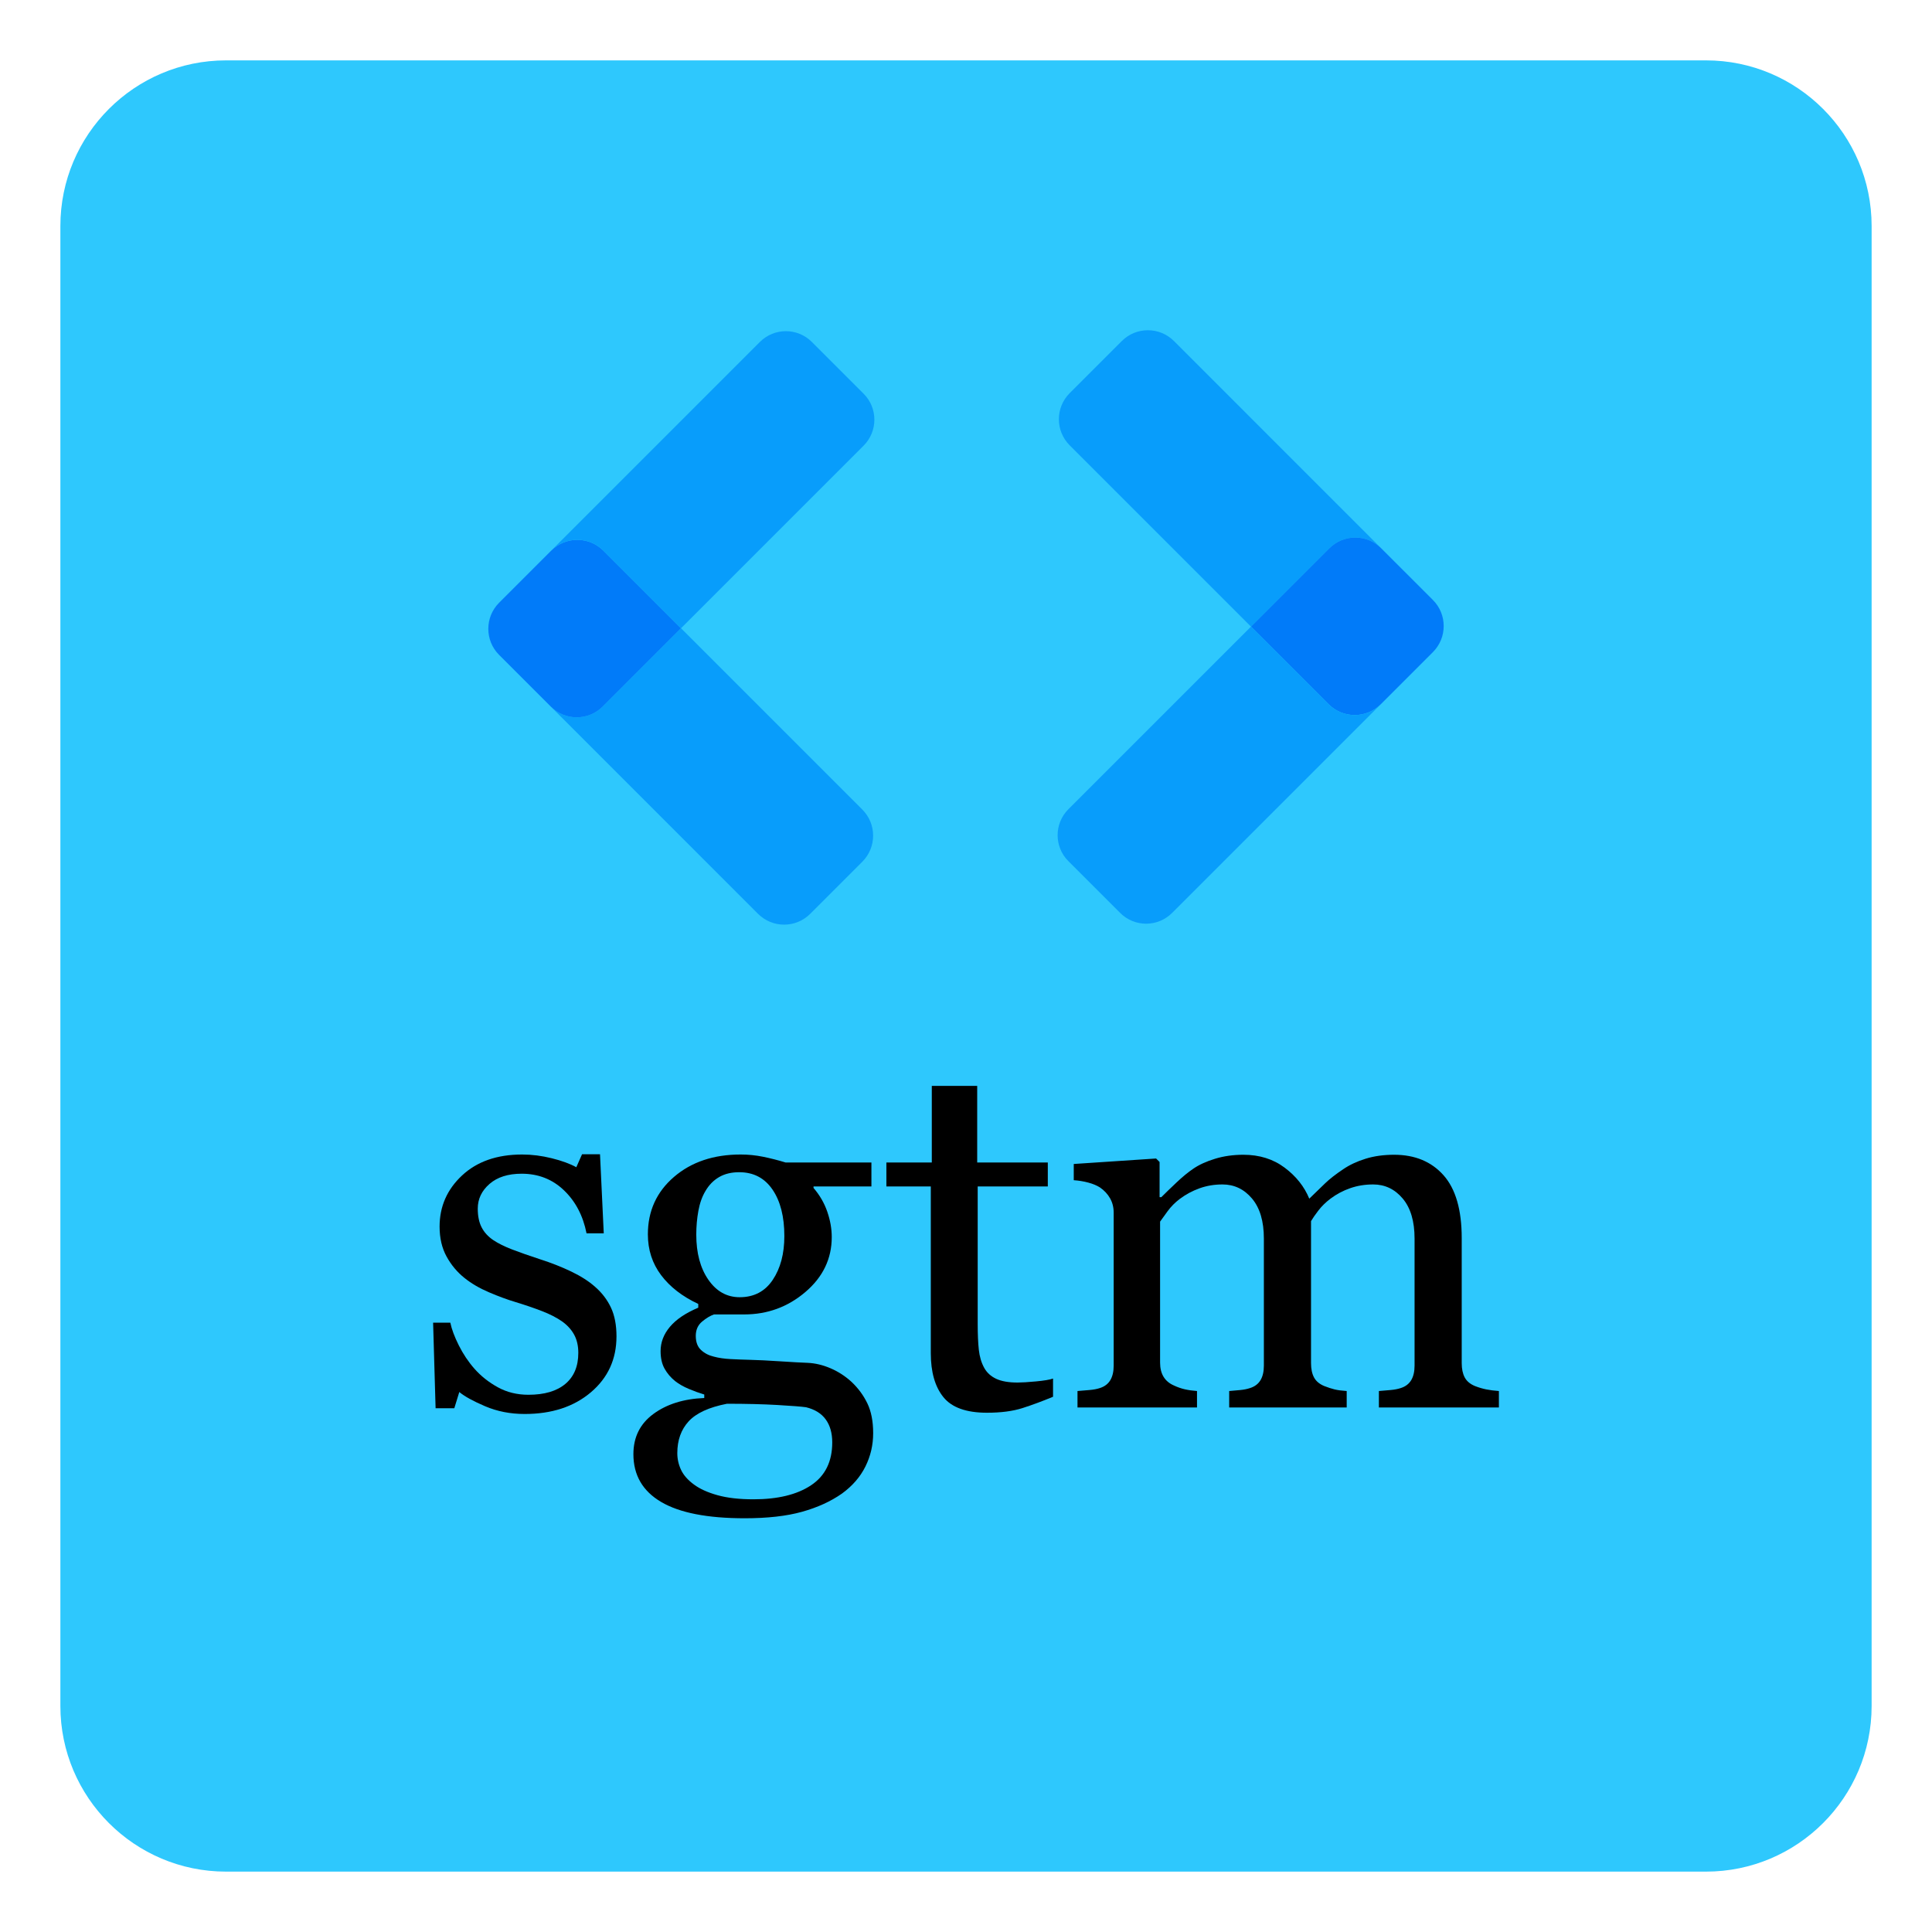
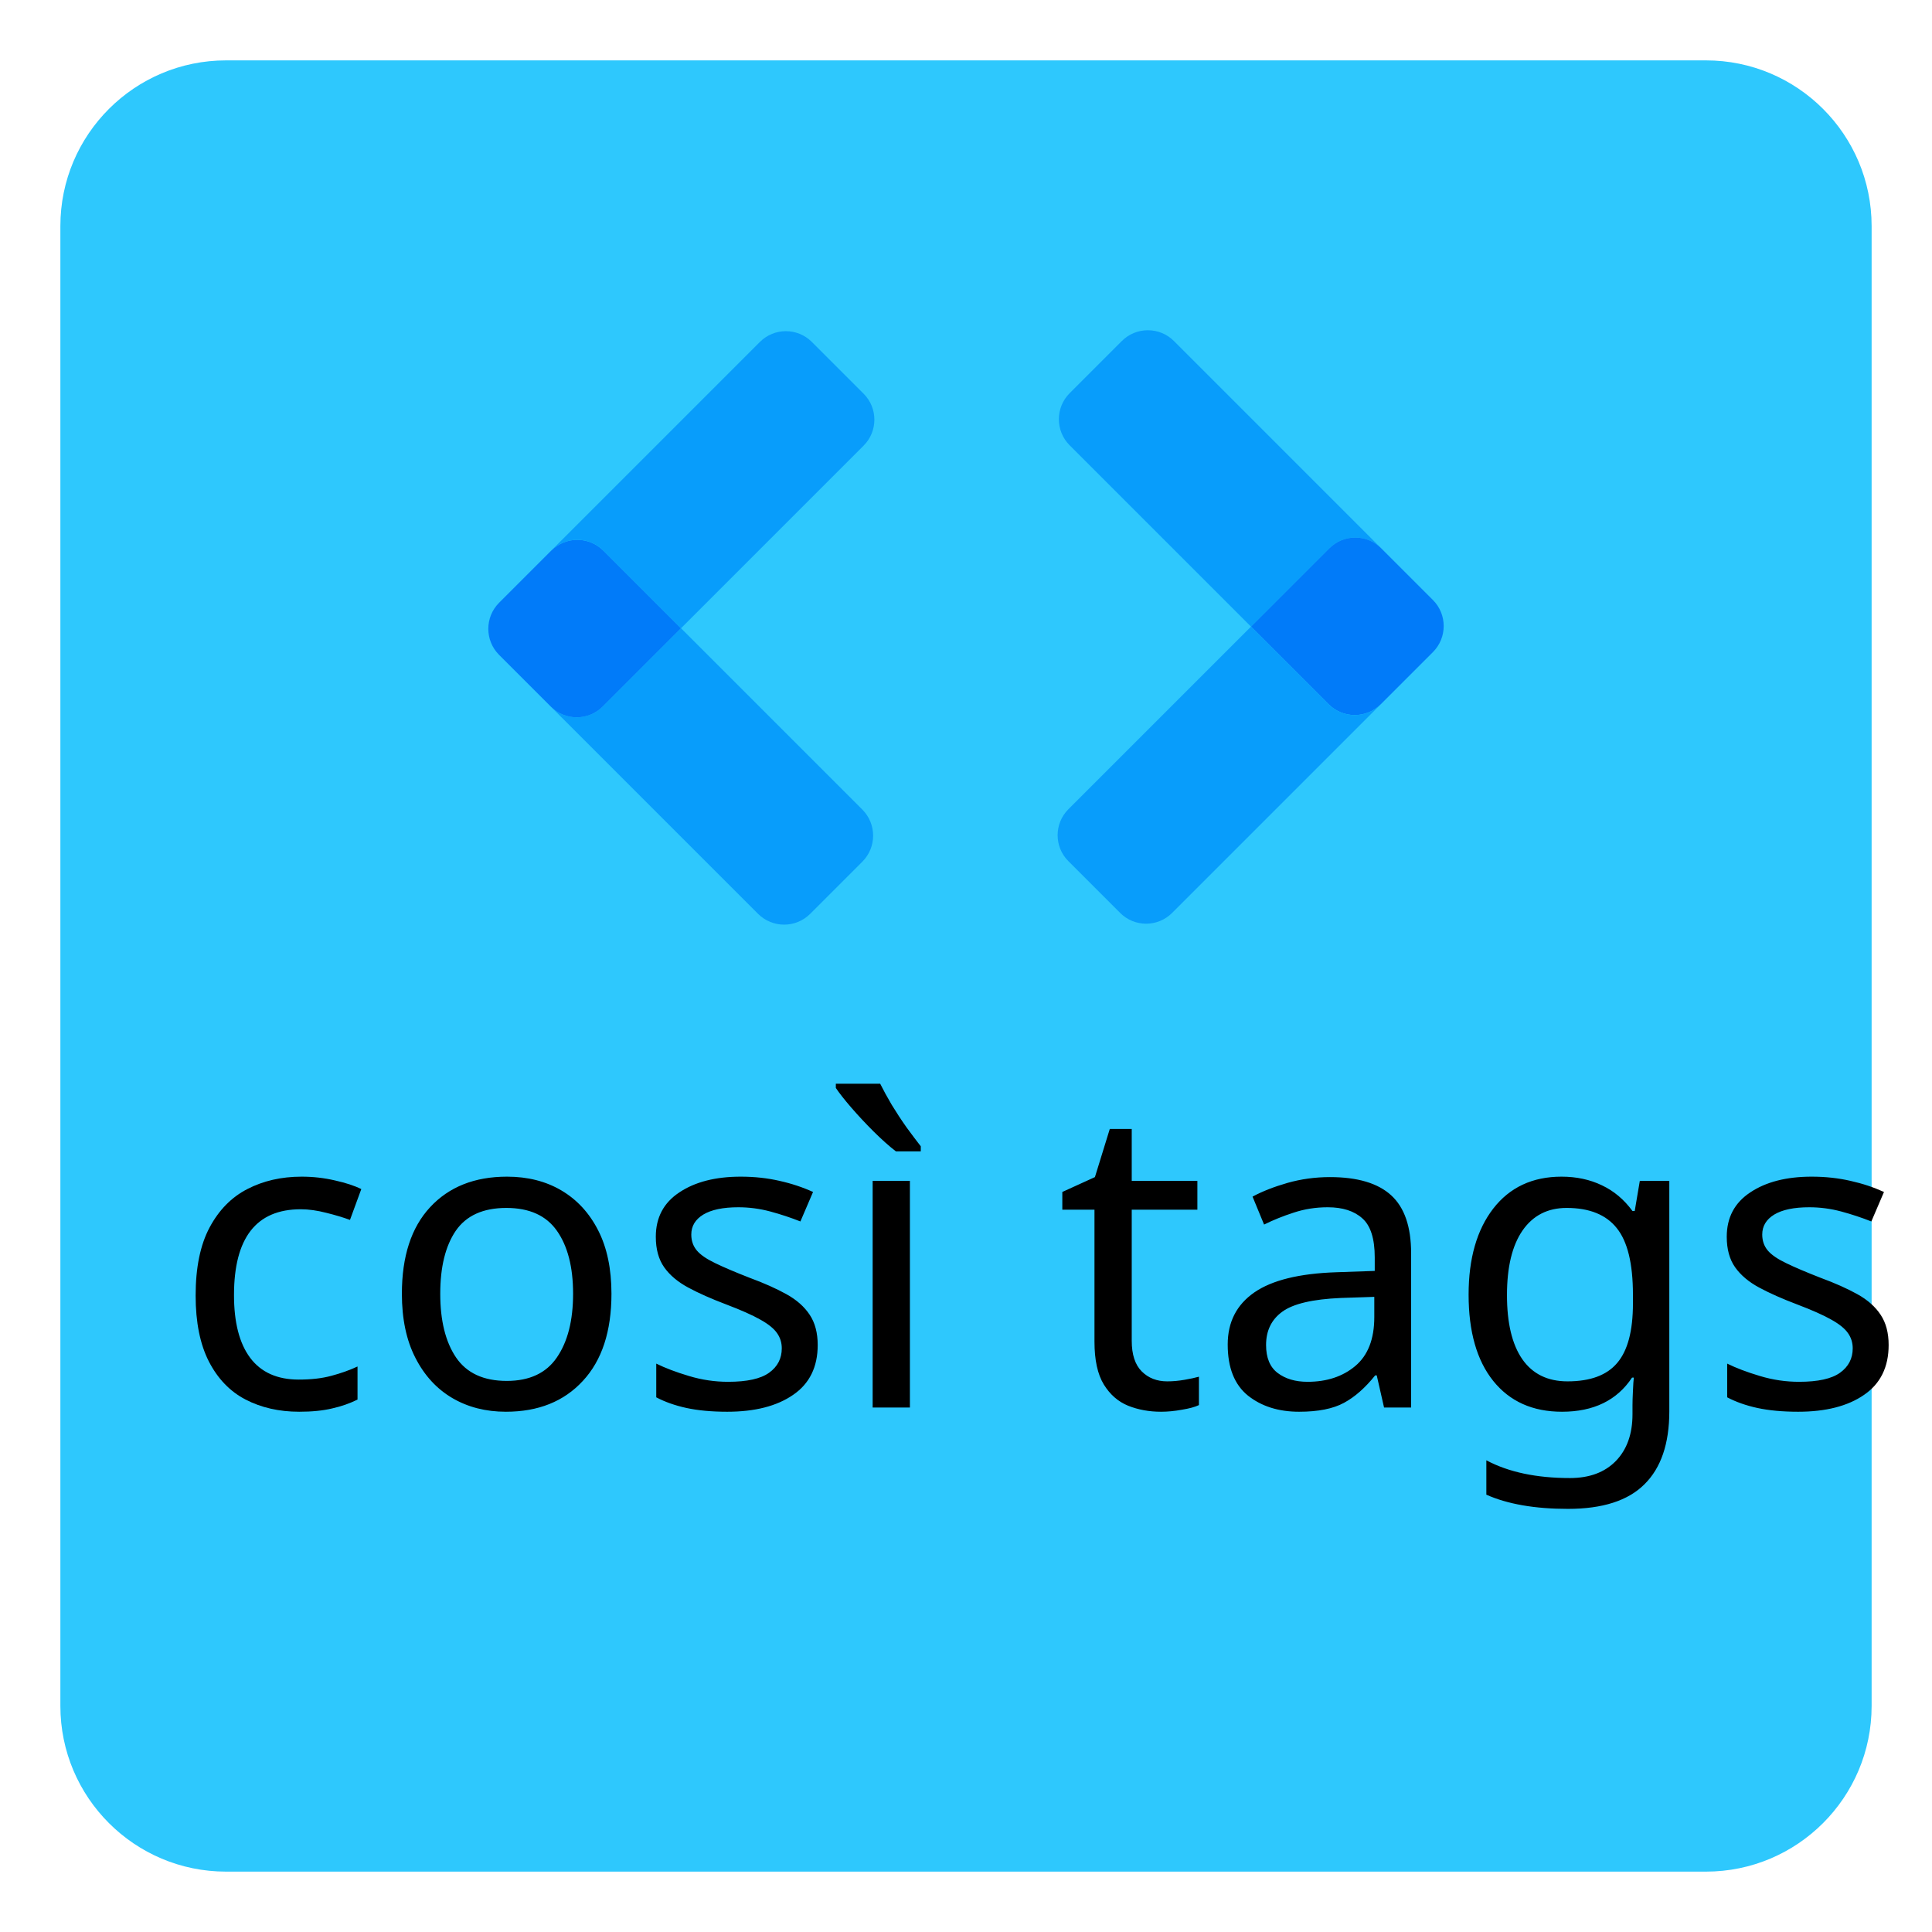
- <svg xmlns="http://www.w3.org/2000/svg" width="100%" height="100%" viewBox="0 0 256 256" version="1.1" xml:space="preserve" style="fill-rule:evenodd;clip-rule:evenodd;stroke-linejoin:round;stroke-miterlimit:2;">
-   <path d="M248,29.952l-0,196.096c-0,12.116 -9.836,21.952 -21.952,21.952l-196.096,0c-12.116,0 -21.952,-9.836 -21.952,-21.952l0,-196.096c0,-12.116 9.836,-21.952 21.952,-21.952l196.096,0c12.116,0 21.952,9.836 21.952,21.952Z" style="fill:#2ec8fd;" />
-   <g>
-     <path d="M90.237,83.245l24.026,24.026c1.907,1.907 1.907,5.002 0,6.909l-6.909,6.909c-1.906,1.907 -5.002,1.907 -6.909,-0l-27.461,-27.462c1.896,1.896 4.974,1.896 6.87,0l10.383,-10.382Z" style="fill:#089dfb;" />
-     <path d="M66.114,79.887l0.019,-0.019l6.909,-6.909c1.907,-1.907 5.002,-1.907 6.909,-0l10.286,10.286l-10.383,10.382c-1.896,1.896 -4.974,1.896 -6.87,0l-6.851,-6.85l-0.019,-0.02c-1.881,-1.901 -1.881,-4.968 -0,-6.87Z" style="fill:#017bf9;" />
-     <path d="M73.042,72.959l27.655,-27.655c1.896,-1.896 4.974,-1.896 6.87,-0l6.871,6.87c1.895,1.896 1.895,4.974 -0,6.87l-24.201,24.201l-10.286,-10.286c-1.907,-1.907 -5.002,-1.907 -6.909,-0Z" style="fill:#089dfb;" />
-     <path d="M165.763,83.032l-24.026,-24.026c-1.907,-1.907 -1.907,-5.002 -0,-6.909l6.909,-6.909c1.906,-1.907 5.002,-1.907 6.909,0l27.461,27.462c-1.896,-1.896 -4.974,-1.896 -6.87,-0l-10.383,10.382Z" style="fill:#089dfb;" />
-     <path d="M183.016,72.65l6.851,6.85l0.019,0.02c1.881,1.901 1.881,4.968 0,6.87l-0.019,0.019l-6.909,6.909c-1.907,1.907 -5.002,1.907 -6.909,0l-10.286,-10.286l10.383,-10.382c1.896,-1.896 4.974,-1.896 6.87,-0Z" style="fill:#017bf9;" />
-     <path d="M182.958,93.318l-27.655,27.655c-1.896,1.896 -4.974,1.896 -6.87,0l-6.871,-6.87c-1.895,-1.896 -1.895,-4.974 0,-6.87l24.201,-24.201l10.286,10.286c1.907,1.907 5.002,1.907 6.909,0Z" style="fill:#089dfb;" />
+ <svg xmlns="http://www.w3.org/2000/svg" width="100%" height="100%" viewBox="0 0 128 128" version="1.1" xml:space="preserve" style="fill-rule:evenodd;clip-rule:evenodd;stroke-linejoin:round;stroke-miterlimit:2;">
+   <g transform="matrix(0.979762,0,0,0.984443,1.58049,1.81391)">
+     <path d="M124.948,13.37L124.948,112.968C124.948,119.121 119.928,124.117 113.745,124.117L13.672,124.117C7.489,124.117 2.469,119.121 2.469,112.968L2.469,13.37C2.469,7.217 7.489,2.221 13.672,2.221L113.745,2.221C119.928,2.221 124.948,7.217 124.948,13.37Z" style="fill:rgb(46,200,253);" />
  </g>
-   <path d="M78.877,170.532c0.904,0.794 1.598,1.708 2.083,2.744c0.485,1.036 0.727,2.303 0.727,3.802c0,3.02 -1.129,5.488 -3.388,7.405c-2.259,1.918 -5.185,2.877 -8.778,2.877c-1.895,-0 -3.642,-0.342 -5.239,-1.025c-1.598,-0.684 -2.739,-1.312 -3.422,-1.885l-0.661,2.149l-2.48,0l-0.33,-11.339l2.281,-0c0.176,0.859 0.551,1.862 1.124,3.008c0.573,1.146 1.267,2.182 2.083,3.108c0.859,0.97 1.889,1.785 3.091,2.446c1.201,0.661 2.551,0.992 4.049,0.992c2.116,-0 3.747,-0.479 4.893,-1.438c1.146,-0.959 1.719,-2.331 1.719,-4.116c0,-0.926 -0.182,-1.725 -0.545,-2.397c-0.364,-0.672 -0.898,-1.262 -1.604,-1.768c-0.727,-0.507 -1.62,-0.965 -2.677,-1.372c-1.058,-0.408 -2.237,-0.81 -3.538,-1.207c-1.036,-0.309 -2.187,-0.733 -3.454,-1.273c-1.268,-0.54 -2.353,-1.173 -3.257,-1.901c-0.97,-0.771 -1.763,-1.719 -2.38,-2.843c-0.617,-1.124 -0.926,-2.446 -0.926,-3.967c0,-2.667 0.992,-4.926 2.976,-6.777c1.983,-1.851 4.639,-2.777 7.967,-2.777c1.278,-0 2.584,0.165 3.917,0.496c1.334,0.33 2.419,0.727 3.257,1.19l0.76,-1.719l2.38,-0l0.496,10.48l-2.281,-0c-0.463,-2.337 -1.46,-4.237 -2.992,-5.703c-1.531,-1.466 -3.399,-2.199 -5.603,-2.199c-1.807,0 -3.229,0.452 -4.265,1.356c-1.036,0.904 -1.554,1.994 -1.554,3.273c0,0.992 0.171,1.818 0.513,2.479c0.341,0.661 0.854,1.223 1.537,1.686c0.661,0.441 1.493,0.854 2.496,1.24c1.003,0.386 2.243,0.821 3.719,1.306c1.455,0.463 2.827,1.003 4.116,1.62c1.289,0.617 2.353,1.3 3.19,2.049Z" style="fill-rule:nonzero;" />
-   <path d="M112.856,183.128c0.881,0.837 1.575,1.785 2.082,2.843c0.507,1.058 0.761,2.369 0.761,3.934c-0,1.565 -0.342,3.036 -1.025,4.413c-0.683,1.378 -1.719,2.574 -3.108,3.587c-1.476,1.036 -3.24,1.841 -5.289,2.414c-2.05,0.573 -4.584,0.859 -7.604,0.859c-4.937,0 -8.628,-0.722 -11.075,-2.165c-2.446,-1.444 -3.669,-3.554 -3.669,-6.331c-0,-2.248 0.881,-4.022 2.644,-5.322c1.764,-1.301 4.012,-2.006 6.745,-2.116l-0,-0.463c-0.662,-0.198 -1.345,-0.446 -2.05,-0.744c-0.705,-0.297 -1.311,-0.645 -1.818,-1.041c-0.573,-0.463 -1.036,-1.009 -1.389,-1.637c-0.353,-0.628 -0.529,-1.405 -0.529,-2.33c0,-1.169 0.413,-2.243 1.24,-3.224c0.826,-0.98 2.077,-1.823 3.752,-2.529l0,-0.496c-2.116,-0.991 -3.758,-2.264 -4.926,-3.818c-1.168,-1.554 -1.752,-3.355 -1.752,-5.405c0,-3.086 1.152,-5.62 3.455,-7.604c2.303,-1.983 5.251,-2.975 8.843,-2.975c0.992,-0 1.978,0.099 2.959,0.297c0.981,0.199 1.978,0.452 2.992,0.761l11.372,-0l0,3.173l-7.67,0l0,0.199c0.816,0.948 1.422,1.994 1.819,3.14c0.396,1.147 0.595,2.271 0.595,3.373c-0,2.865 -1.163,5.289 -3.488,7.273c-2.325,1.983 -5.03,2.975 -8.116,2.975l-4,-0c-0.507,0.176 -1.036,0.496 -1.587,0.959c-0.551,0.462 -0.826,1.091 -0.826,1.884c-0,0.815 0.231,1.438 0.694,1.868c0.463,0.43 1.025,0.722 1.686,0.876c0.639,0.176 1.383,0.286 2.231,0.33c0.849,0.045 1.725,0.078 2.629,0.1c0.969,0.022 2.297,0.088 3.983,0.198c1.686,0.11 2.882,0.176 3.587,0.198c1.014,0.044 2.033,0.287 3.058,0.728c1.025,0.44 1.956,1.047 2.794,1.818Zm-8.926,-19.34c-0,-2.578 -0.524,-4.634 -1.571,-6.165c-1.047,-1.532 -2.518,-2.298 -4.413,-2.298c-1.036,0 -1.923,0.215 -2.661,0.645c-0.739,0.43 -1.339,1.041 -1.802,1.835c-0.441,0.727 -0.755,1.603 -0.942,2.628c-0.188,1.025 -0.281,2.077 -0.281,3.157c-0,2.446 0.534,4.441 1.603,5.984c1.069,1.542 2.452,2.314 4.149,2.314c1.895,-0 3.355,-0.766 4.38,-2.298c1.025,-1.532 1.538,-3.466 1.538,-5.802Zm6.347,27.34c-0,-1.234 -0.287,-2.248 -0.86,-3.041c-0.573,-0.794 -1.443,-1.334 -2.611,-1.62c-0.617,-0.088 -1.885,-0.187 -3.802,-0.298c-1.918,-0.11 -4.144,-0.165 -6.678,-0.165c-2.38,0.463 -4.072,1.24 -5.075,2.331c-1.002,1.091 -1.504,2.496 -1.504,4.215c0,0.771 0.165,1.51 0.496,2.215c0.331,0.705 0.904,1.355 1.719,1.95c0.771,0.573 1.807,1.042 3.108,1.405c1.3,0.364 2.887,0.546 4.76,0.546c3.24,-0 5.791,-0.623 7.653,-1.868c1.863,-1.245 2.794,-3.135 2.794,-5.67Z" style="fill-rule:nonzero;" />
-   <path d="M139.534,185.078c-1.432,0.595 -2.788,1.097 -4.066,1.505c-1.278,0.407 -2.843,0.611 -4.694,0.611c-2.733,0 -4.656,-0.689 -5.769,-2.066c-1.113,-1.377 -1.67,-3.322 -1.67,-5.835l0,-22.084l-5.884,0l-0,-3.173l6.017,-0l-0,-10.149l6.016,-0l0,10.149l9.356,-0l0,3.173l-9.29,0l0,18.216c0,1.367 0.05,2.507 0.149,3.422c0.099,0.914 0.336,1.713 0.711,2.397c0.353,0.639 0.882,1.124 1.587,1.454c0.705,0.331 1.653,0.496 2.843,0.496c0.551,0 1.361,-0.05 2.43,-0.149c1.069,-0.099 1.824,-0.226 2.264,-0.38l0,2.413Z" style="fill-rule:nonzero;" />
-   <path d="M198.611,186.5l-15.901,-0l-0,-2.182c0.507,-0.044 1.019,-0.088 1.537,-0.132c0.518,-0.044 0.975,-0.132 1.372,-0.265c0.617,-0.198 1.074,-0.545 1.372,-1.041c0.297,-0.496 0.446,-1.141 0.446,-1.934l0,-16.827c0,-2.292 -0.523,-4.061 -1.57,-5.306c-1.047,-1.245 -2.353,-1.868 -3.918,-1.868c-1.08,0 -2.093,0.165 -3.041,0.496c-0.948,0.33 -1.818,0.793 -2.612,1.388c-0.639,0.485 -1.173,1.009 -1.603,1.571c-0.43,0.562 -0.755,1.03 -0.975,1.405l-0,18.81c-0,0.772 0.132,1.405 0.396,1.901c0.265,0.496 0.717,0.876 1.356,1.141c0.507,0.198 0.964,0.347 1.372,0.446c0.407,0.099 0.942,0.171 1.603,0.215l0,2.182l-15.571,-0l0,-2.182c0.507,-0.044 0.997,-0.088 1.471,-0.132c0.474,-0.044 0.909,-0.132 1.306,-0.265c0.617,-0.198 1.075,-0.545 1.372,-1.041c0.298,-0.496 0.446,-1.141 0.446,-1.934l0,-16.827c0,-2.292 -0.523,-4.061 -1.57,-5.306c-1.047,-1.245 -2.353,-1.868 -3.917,-1.868c-1.08,0 -2.094,0.171 -3.042,0.512c-0.948,0.342 -1.818,0.81 -2.612,1.405c-0.639,0.485 -1.179,1.031 -1.619,1.637c-0.441,0.606 -0.772,1.063 -0.992,1.372l-0,18.678c-0,0.75 0.154,1.378 0.463,1.885c0.308,0.507 0.771,0.892 1.388,1.157c0.463,0.22 0.937,0.385 1.422,0.496c0.485,0.11 1.024,0.187 1.62,0.231l-0,2.182l-15.836,-0l0,-2.182c0.507,-0.044 1.031,-0.088 1.57,-0.132c0.54,-0.044 1.009,-0.132 1.406,-0.265c0.617,-0.198 1.074,-0.545 1.371,-1.041c0.298,-0.496 0.447,-1.141 0.447,-1.934l-0,-20.265c-0,-0.706 -0.16,-1.339 -0.48,-1.901c-0.319,-0.562 -0.765,-1.042 -1.338,-1.438c-0.419,-0.265 -0.937,-0.48 -1.554,-0.645c-0.617,-0.165 -1.257,-0.27 -1.918,-0.314l0,-2.149l10.91,-0.727l0.463,0.463l-0,4.661l0.231,0c0.551,-0.551 1.223,-1.201 2.017,-1.95c0.793,-0.75 1.531,-1.356 2.215,-1.819c0.771,-0.529 1.735,-0.969 2.892,-1.322c1.157,-0.353 2.408,-0.529 3.753,-0.529c2.115,-0 3.934,0.567 5.454,1.703c1.521,1.135 2.612,2.507 3.273,4.115c0.794,-0.771 1.493,-1.449 2.099,-2.033c0.607,-0.584 1.406,-1.206 2.397,-1.868c0.838,-0.573 1.824,-1.035 2.959,-1.388c1.135,-0.353 2.397,-0.529 3.785,-0.529c2.755,-0 4.937,0.904 6.546,2.711c1.609,1.807 2.413,4.584 2.413,8.331l0,16.562c0,0.772 0.133,1.405 0.397,1.901c0.265,0.496 0.716,0.876 1.356,1.141c0.506,0.198 1.008,0.347 1.504,0.446c0.496,0.099 1.052,0.171 1.669,0.215l0,2.182Z" style="fill-rule:nonzero;" />
+   <g transform="matrix(1,0,0,1,0,10)">
+     <g transform="matrix(0.319296,-0.319296,0.511973,0.511973,16.7345,29.1187)">
+       <path d="M40.527,30.165L40.527,53.63C40.527,55.492 38.103,57.003 35.118,57.003L24.299,57.003C21.313,57.003 18.889,55.492 18.889,53.63L18.889,26.81C18.889,28.662 21.299,30.165 24.268,30.165L40.527,30.165Z" style="fill:rgb(8,157,251);" />
+     </g>
+     <g transform="matrix(0.317506,0.317506,-0.51486,0.51486,54.6906,-3.68506)">
+       <path d="M18.889,53.667L18.889,53.649L18.889,46.939C18.889,45.087 21.327,43.584 24.329,43.584L40.527,43.584L40.527,53.667C40.527,55.509 38.103,57.003 35.118,57.003L24.329,57.003L24.299,57.003C21.32,56.993 18.906,55.504 18.889,53.667Z" style="fill:rgb(1,123,249);" />
+     </g>
+     <g transform="matrix(0.317506,0.317506,-0.51486,0.51486,54.6906,-3.68506)">
+       <path d="M18.889,46.939L18.889,20.082C18.889,18.241 21.313,16.746 24.299,16.746L35.118,16.746C38.103,16.746 40.527,18.241 40.527,20.082L40.527,43.584L24.329,43.584C21.327,43.584 18.889,45.087 18.889,46.939Z" style="fill:rgb(8,157,251);" />
+     </g>
+     <g transform="matrix(-0.319296,0.319296,-0.511973,-0.511973,111.265,34.0198)">
+       <path d="M40.527,30.165L40.527,53.63C40.527,55.492 38.103,57.003 35.118,57.003L24.299,57.003C21.313,57.003 18.889,55.492 18.889,53.63L18.889,26.81C18.889,28.662 21.299,30.165 24.268,30.165L40.527,30.165Z" style="fill:rgb(8,157,251);" />
+     </g>
+     <g transform="matrix(-0.317506,-0.317506,0.51486,-0.51486,73.3094,66.8236)">
+       <path d="M35.118,57.003L24.329,57.003L24.299,57.003C21.32,56.993 18.906,55.504 18.889,53.667L18.889,53.649L18.889,46.939C18.889,45.087 21.327,43.584 24.329,43.584L40.527,43.584L40.527,53.667C40.527,55.509 38.103,57.003 35.118,57.003Z" style="fill:rgb(1,123,249);" />
+     </g>
+     <g transform="matrix(-0.317506,-0.317506,0.51486,-0.51486,73.3094,66.8236)">
+       <path d="M18.889,46.939L18.889,20.082C18.889,18.241 21.313,16.746 24.299,16.746L35.118,16.746C38.103,16.746 40.527,18.241 40.527,20.082L40.527,43.584L24.329,43.584C21.327,43.584 18.889,45.087 18.889,46.939Z" style="fill:rgb(8,157,251);" />
+     </g>
+   </g>
+   <g transform="matrix(0.940352,0,0,0.940352,-600.534,-329.381)">
+     <g transform="matrix(29.7761,0,0,29.7761,762.074,449.439)">
+         </g>
+     <text x="650.771px" y="449.439px" style="font-family:'Lora-Regular', 'Lora';font-size:29.776px;">c<tspan x="665.302px 681.976px 695.018px 702.641px 707.494px 718.273px 732.893px 748.288px " y="449.439px 449.439px 449.439px 449.439px 449.439px 449.439px 449.439px 449.439px ">osì tags</tspan>
+     </text>
+   </g>
</svg>
